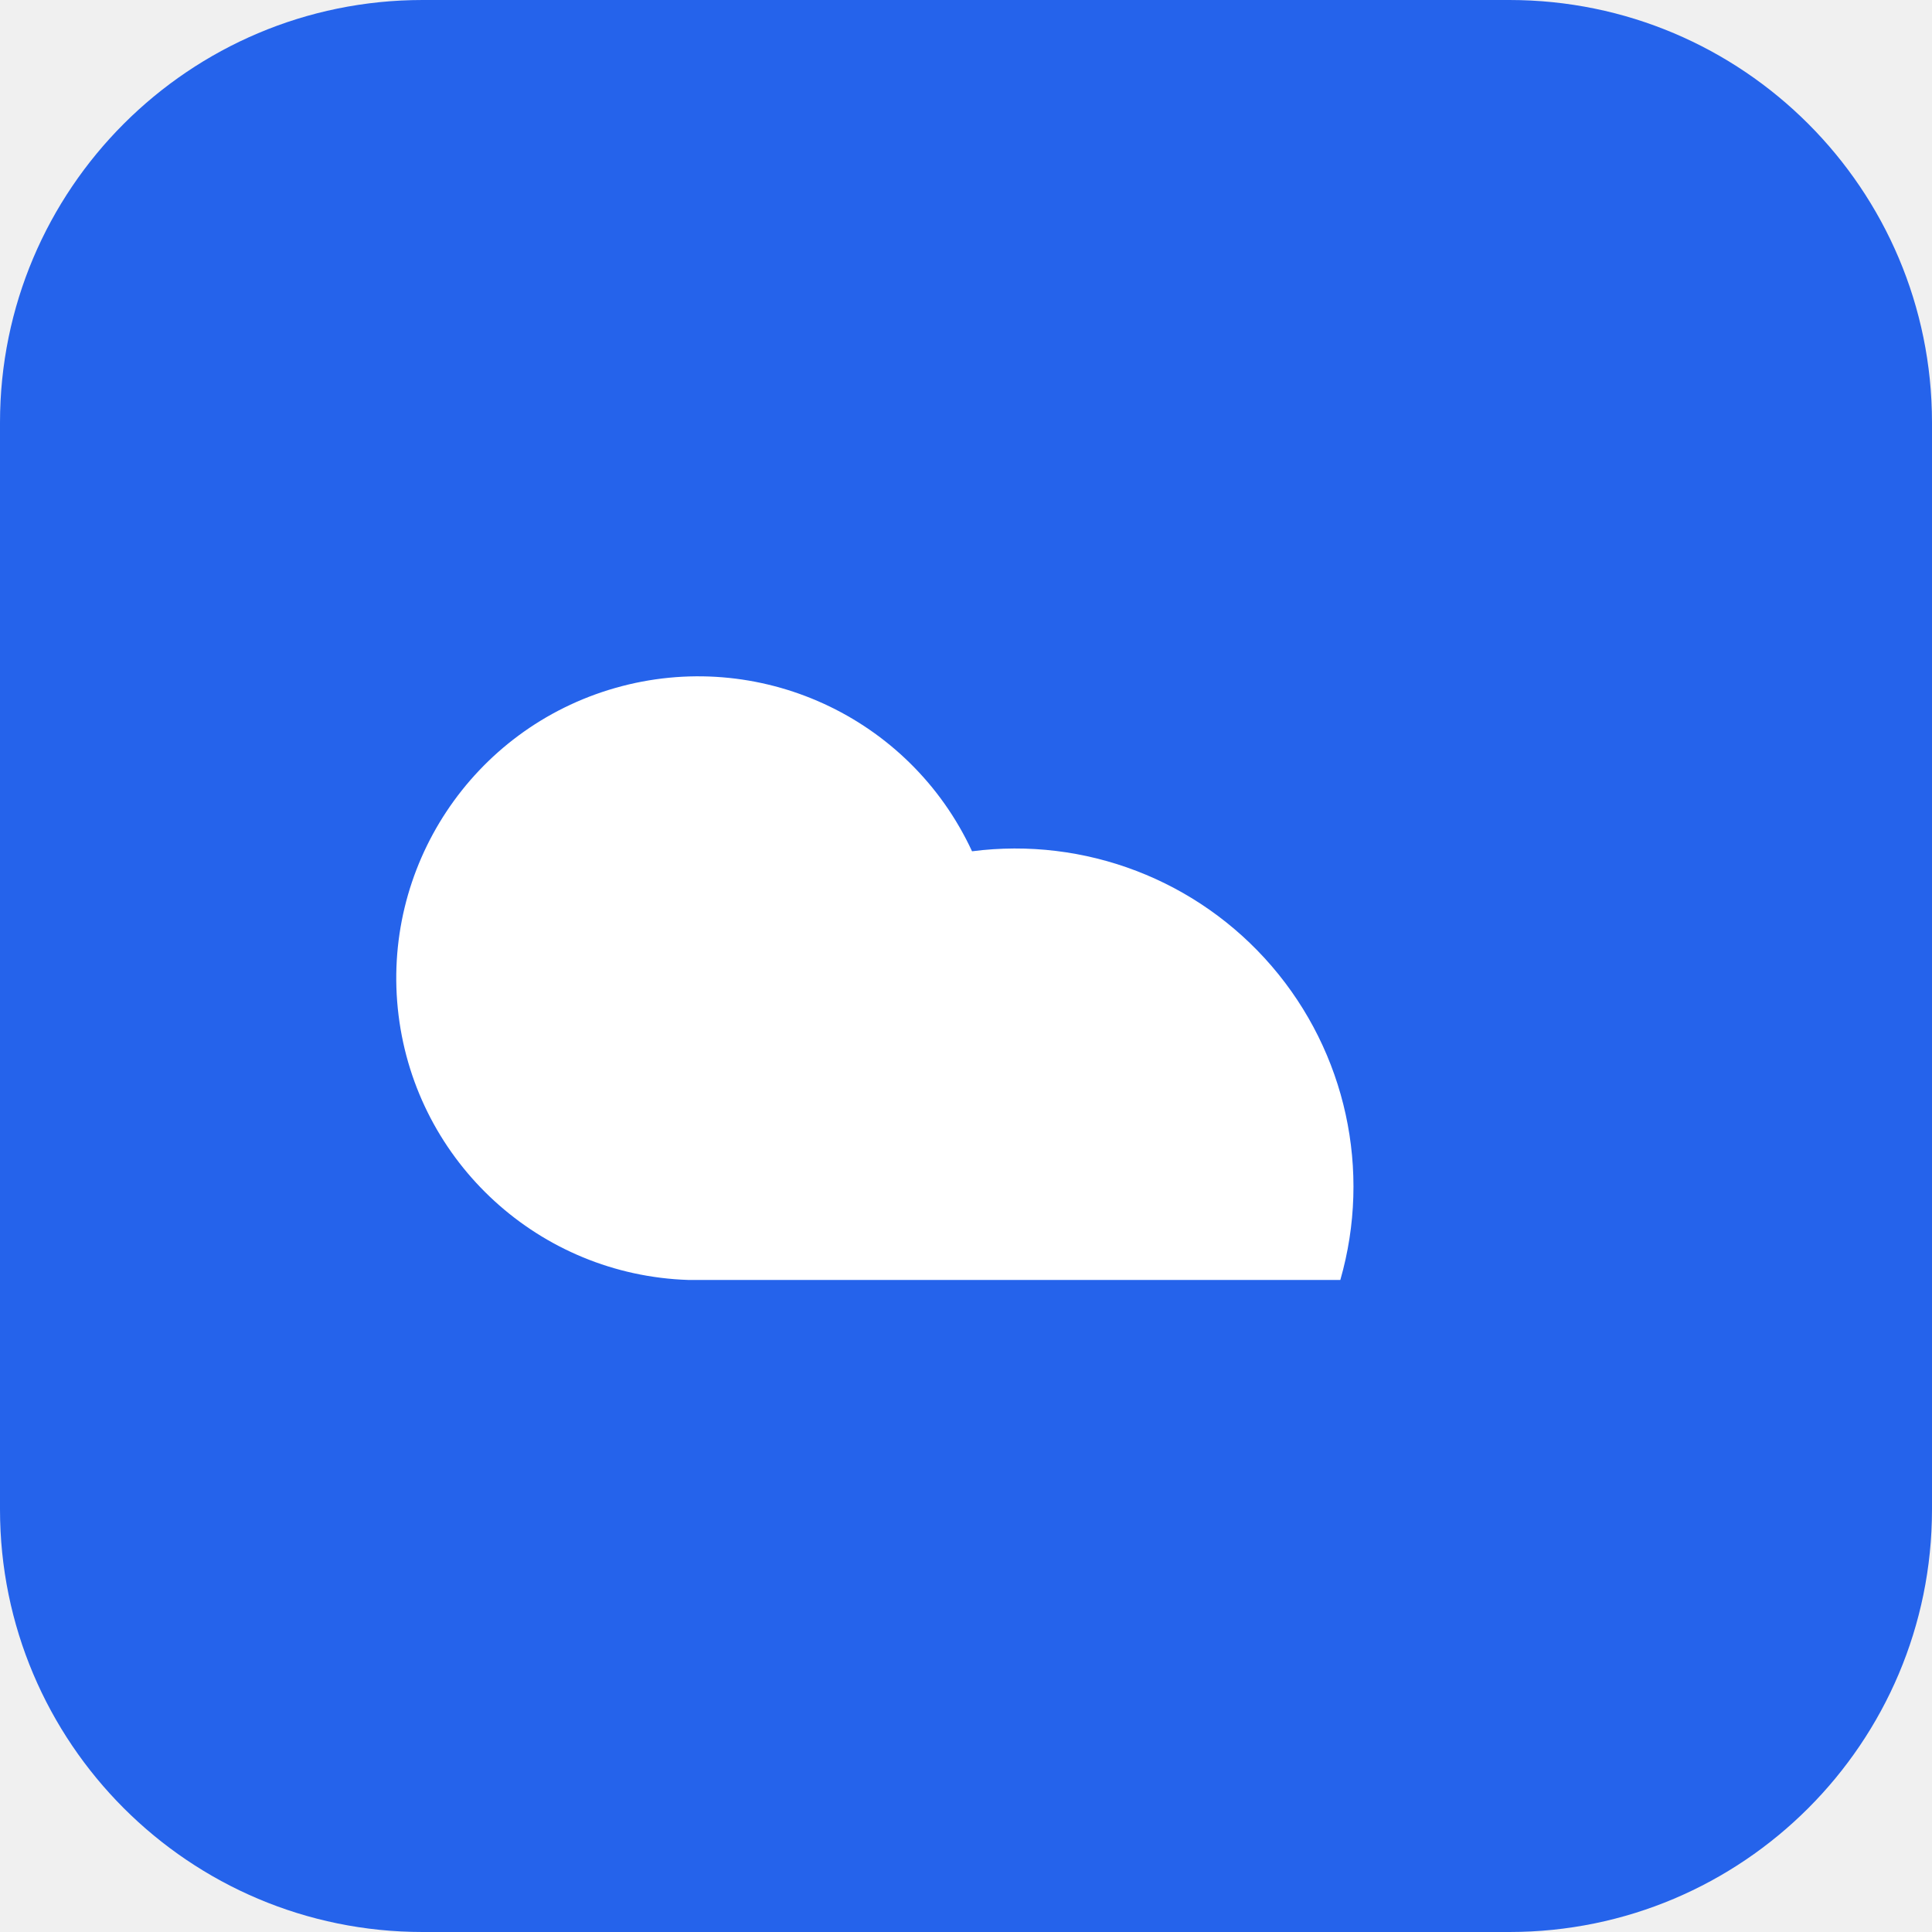
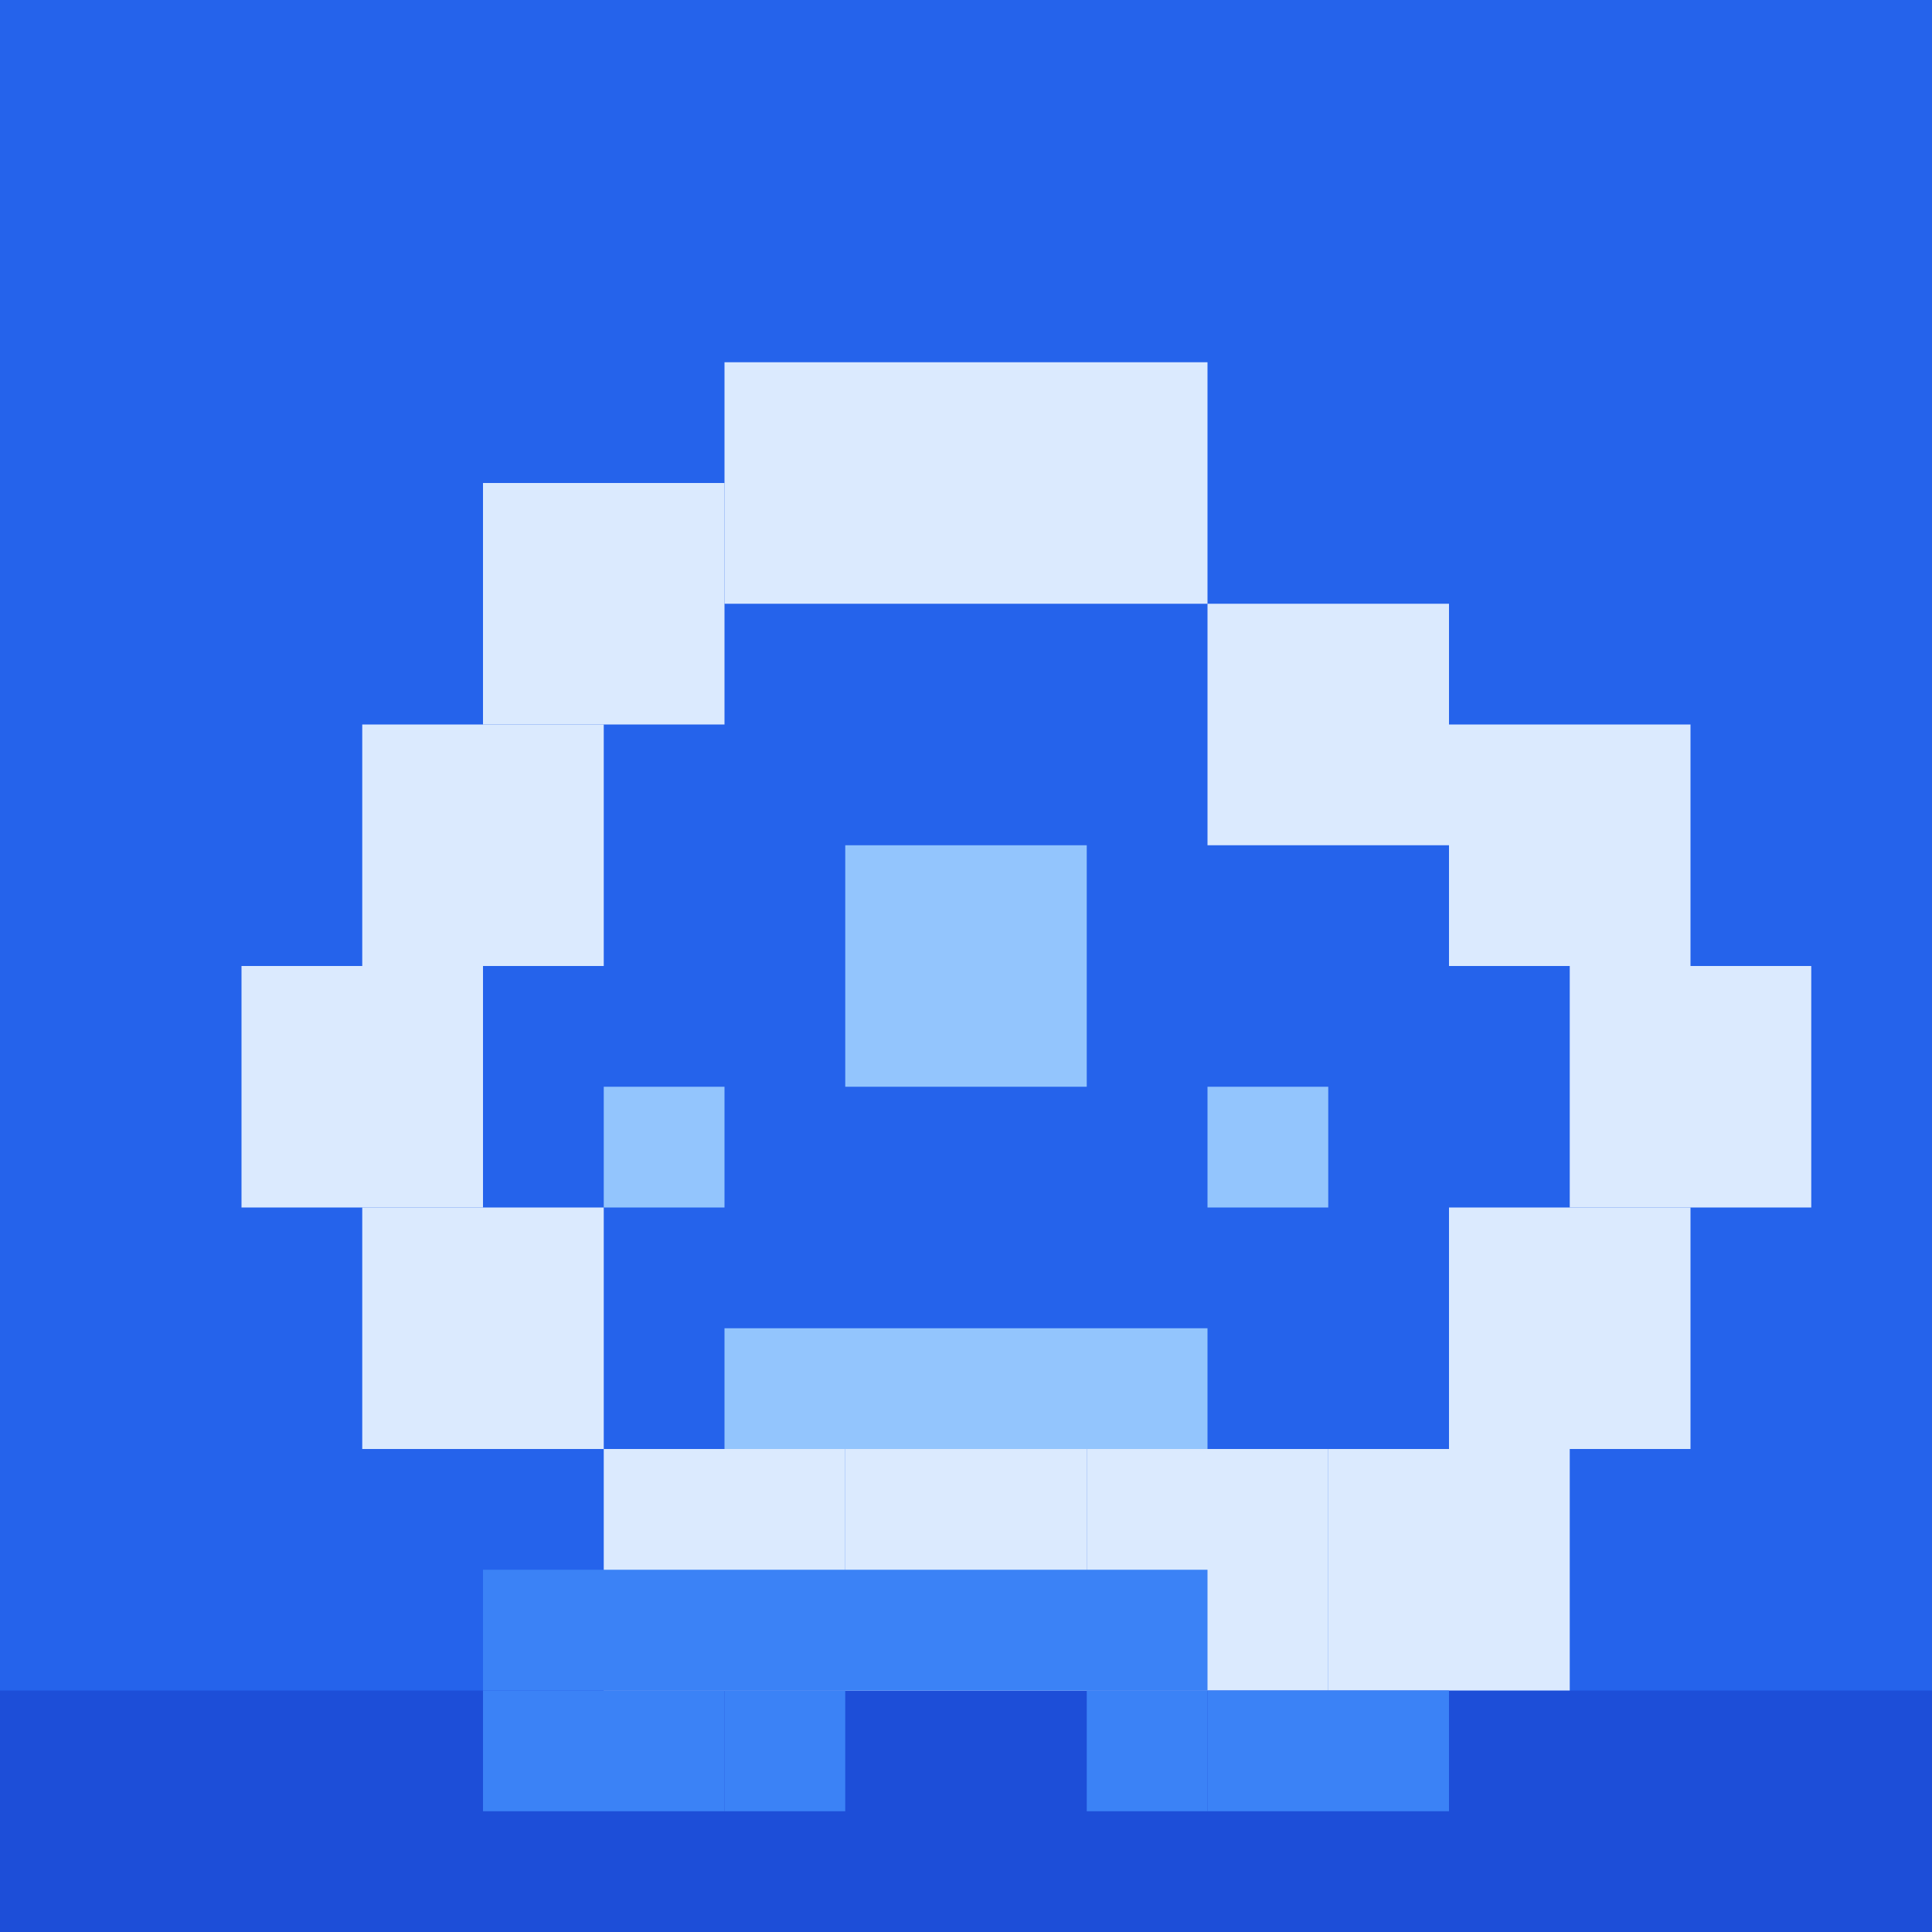
<svg xmlns="http://www.w3.org/2000/svg" viewBox="0 0 32 32" width="32" height="32">
-   <rect width="32" height="32" rx="7" fill="#2563eb" />
-   <path d="M22.2 21.2H11.4a5 5 0 1 1 4.7-7.1 5.6 5.6 0 0 1 6.1 7.1Z" fill="#fff" />
+   <rect width="32" height="32" fill="#1d4ed8" />
+   <rect x="0" y="0" width="32" height="28" fill="#2563eb" />
+   <g fill="#dbeafe">
+     <rect x="12" y="6" width="4" height="4" />
+     <rect x="16" y="6" width="4" height="4" />
+     <rect x="20" y="10" width="4" height="4" />
+     <rect x="8" y="8" width="4" height="4" />
+     <rect x="6" y="12" width="4" height="4" />
+     <rect x="4" y="16" width="4" height="4" />
+     <rect x="6" y="20" width="4" height="4" />
+     <rect x="10" y="24" width="4" height="4" />
+     <rect x="14" y="24" width="4" height="4" />
+     <rect x="18" y="24" width="4" height="4" />
+     <rect x="22" y="24" width="4" height="4" />
+     <rect x="24" y="20" width="4" height="4" />
+     <rect x="26" y="16" width="4" height="4" />
+     <rect x="24" y="12" width="4" height="4" />
+   </g>
+   <g fill="#3b82f6">
+     <rect x="8" y="28" width="4" height="2" />
+     <rect x="12" y="28" width="2" height="2" />
+     <rect x="18" y="28" width="2" height="2" />
+     <rect x="20" y="28" width="4" height="2" />
+     <rect x="8" y="26" width="12" height="2" />
+   </g>
+   <g fill="#93c5fd">
+     <rect x="14" y="14" width="4" height="4" />
+     <rect x="10" y="18" width="2" height="2" />
+     <rect x="20" y="18" width="2" height="2" />
+     <rect x="12" y="22" width="8" height="2" />
+   </g>
</svg>
